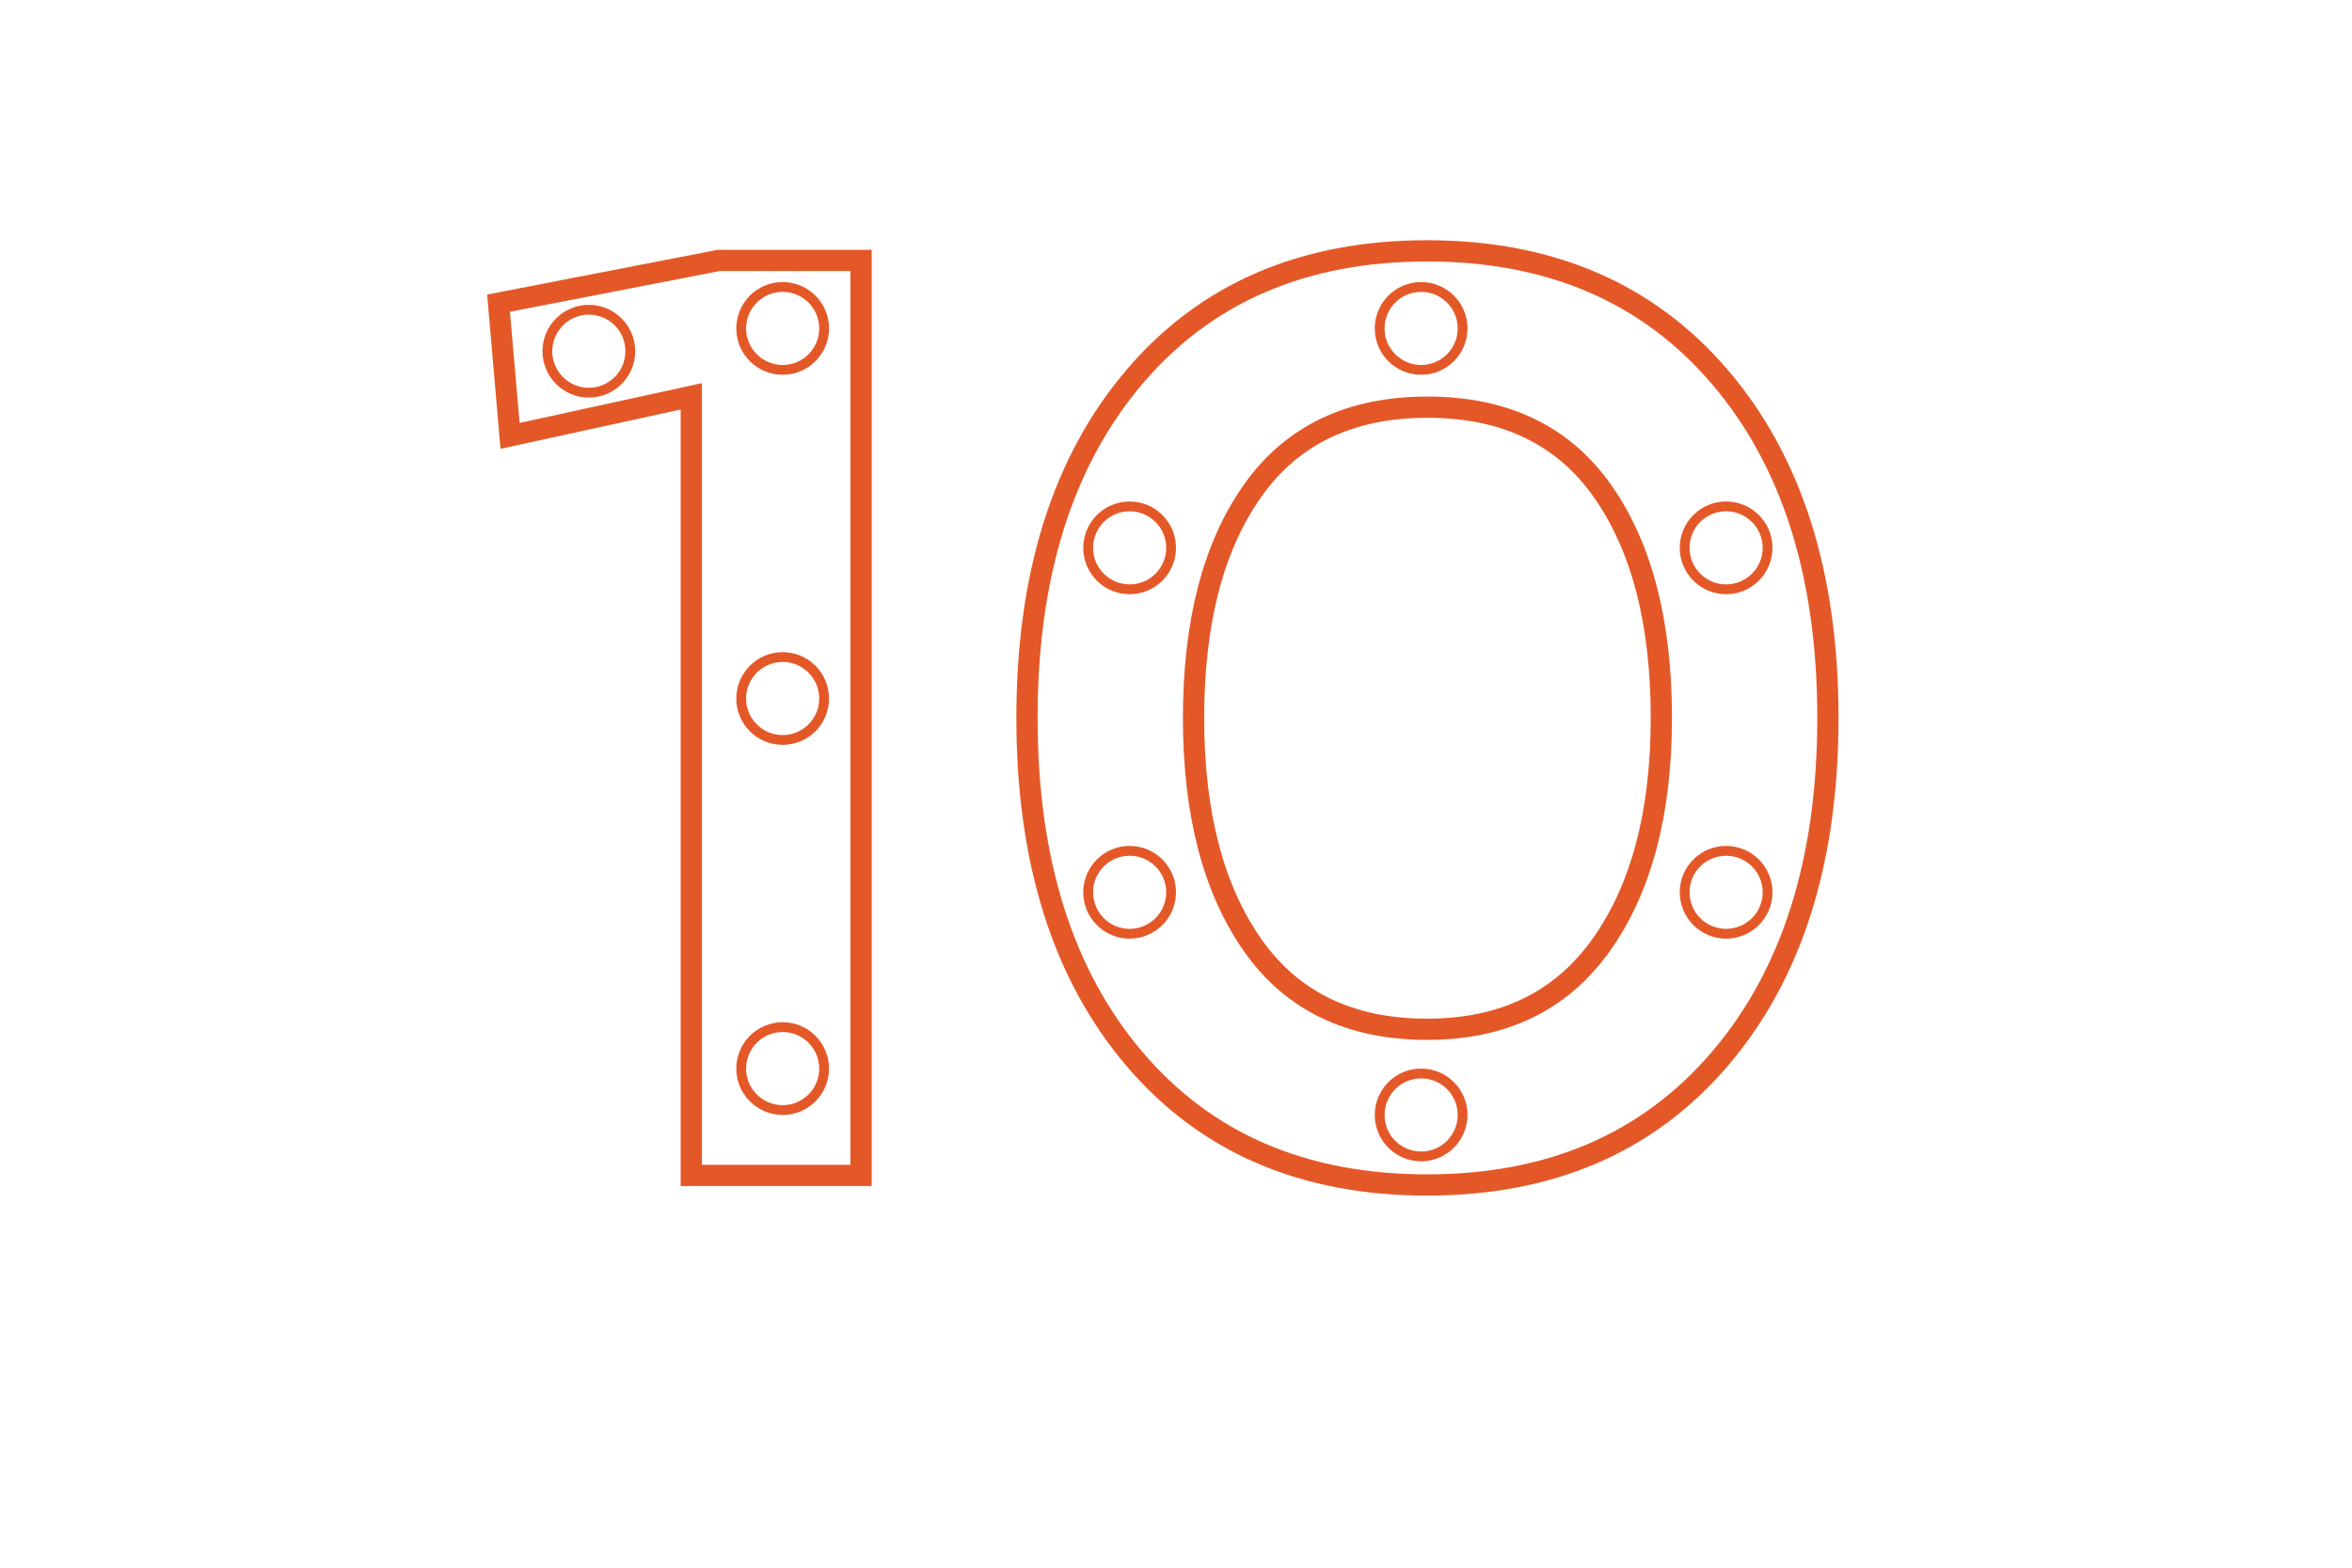
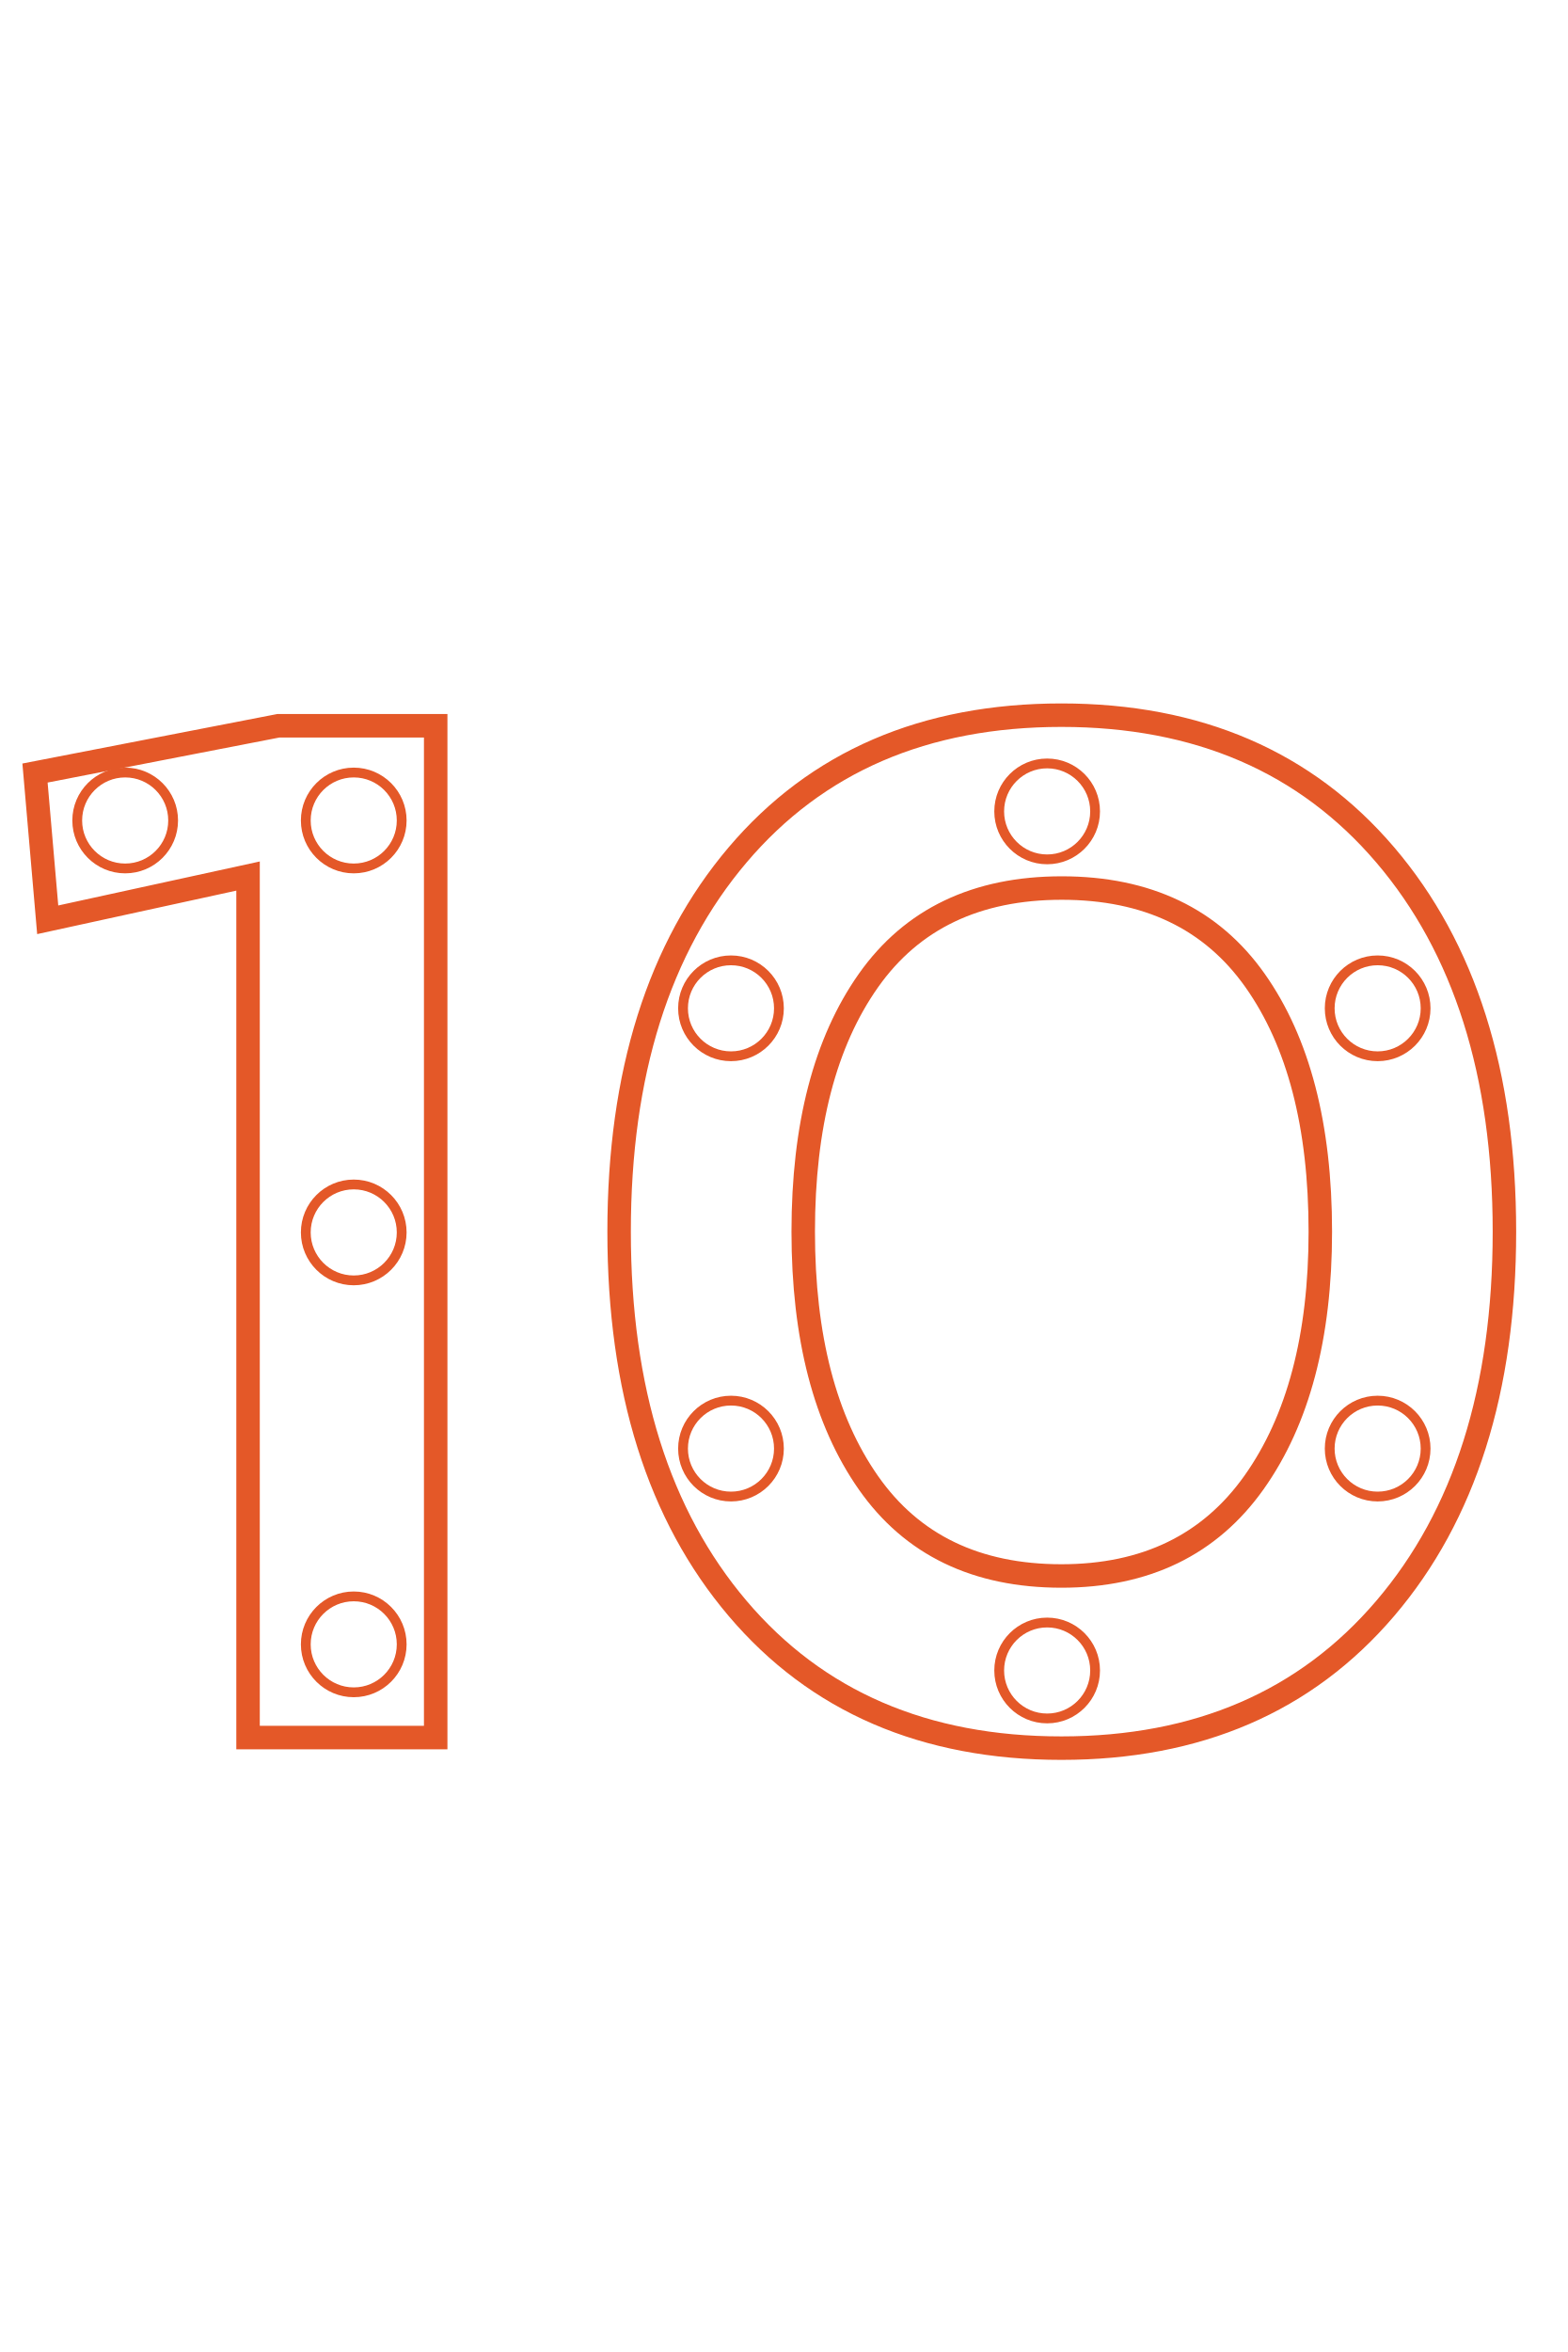
- <svg xmlns="http://www.w3.org/2000/svg" width="2400" zoomAndPan="magnify" viewBox="0 0 1800 1200" height="1600" preserveAspectRatio="xMidYMid meet" version="1.0">
+ <svg xmlns="http://www.w3.org/2000/svg" width="800" zoomAndPan="magnify" viewBox="0 0 600 900" height="1200" preserveAspectRatio="xMidYMid meet" version="1.0">
  <defs>
-     <clipPath id="af4531c1a8">
-       <path d="M 1052.113 215.902 L 1123.082 215.902 L 1123.082 286.871 L 1052.113 286.871 Z M 1052.113 215.902 " clip-rule="nonzero" />
+     <clipPath id="1fb1eae4fb">
+       <path d="M 27.684 293.734 L 68.137 293.734 L 68.137 334.188 L 27.684 334.188 Z M 27.684 293.734 " clip-rule="nonzero" />
    </clipPath>
-     <clipPath id="efb58e4229">
-       <path d="M 1087.598 215.902 C 1068 215.902 1052.113 231.789 1052.113 251.387 C 1052.113 270.984 1068 286.871 1087.598 286.871 C 1107.195 286.871 1123.082 270.984 1123.082 251.387 C 1123.082 231.789 1107.195 215.902 1087.598 215.902 Z M 1087.598 215.902 " clip-rule="nonzero" />
+     <clipPath id="277465b69e">
+       <path d="M 47.91 293.734 C 36.742 293.734 27.684 302.793 27.684 313.961 C 27.684 325.133 36.742 334.188 47.91 334.188 C 59.082 334.188 68.137 325.133 68.137 313.961 C 68.137 302.793 59.082 293.734 47.91 293.734 Z M 47.91 293.734 " clip-rule="nonzero" />
    </clipPath>
-     <clipPath id="12601b368d">
-       <path d="M 1052.113 817.961 L 1123.082 817.961 L 1123.082 888.93 L 1052.113 888.93 Z M 1052.113 817.961 " clip-rule="nonzero" />
+     <clipPath id="40e60f2a35">
+       <path d="M 115.16 293.734 L 155.613 293.734 L 155.613 334.188 L 115.16 334.188 Z M 115.16 293.734 " clip-rule="nonzero" />
    </clipPath>
-     <clipPath id="ac931dfe7f">
-       <path d="M 1087.598 817.961 C 1068 817.961 1052.113 833.848 1052.113 853.445 C 1052.113 873.043 1068 888.93 1087.598 888.93 C 1107.195 888.93 1123.082 873.043 1123.082 853.445 C 1123.082 833.848 1107.195 817.961 1087.598 817.961 Z M 1087.598 817.961 " clip-rule="nonzero" />
+     <clipPath id="a1522f90c8">
+       <path d="M 135.387 293.734 C 124.219 293.734 115.16 302.793 115.16 313.961 C 115.16 325.133 124.219 334.188 135.387 334.188 C 146.559 334.188 155.613 325.133 155.613 313.961 C 155.613 302.793 146.559 293.734 135.387 293.734 Z M 135.387 293.734 " clip-rule="nonzero" />
    </clipPath>
-     <clipPath id="d240cb6f6d">
-       <path d="M 415.156 233.355 L 486.125 233.355 L 486.125 304.324 L 415.156 304.324 Z M 415.156 233.355 " clip-rule="nonzero" />
+     <clipPath id="9a0a6593a3">
+       <path d="M 115.16 608.988 L 155.613 608.988 L 155.613 649.441 L 115.16 649.441 Z M 115.16 608.988 " clip-rule="nonzero" />
    </clipPath>
-     <clipPath id="e3ee1f0742">
-       <path d="M 450.641 233.355 C 431.043 233.355 415.156 249.242 415.156 268.84 C 415.156 288.438 431.043 304.324 450.641 304.324 C 470.234 304.324 486.125 288.438 486.125 268.84 C 486.125 249.242 470.234 233.355 450.641 233.355 Z M 450.641 233.355 " clip-rule="nonzero" />
+     <clipPath id="c13b82bdb7">
+       <path d="M 135.387 608.988 C 124.219 608.988 115.16 618.043 115.16 629.215 C 115.16 640.387 124.219 649.441 135.387 649.441 C 146.559 649.441 155.613 640.387 155.613 629.215 C 155.613 618.043 146.559 608.988 135.387 608.988 Z M 135.387 608.988 " clip-rule="nonzero" />
    </clipPath>
-     <clipPath id="4eb555a834">
-       <path d="M 563.488 215.902 L 634.457 215.902 L 634.457 286.871 L 563.488 286.871 Z M 563.488 215.902 " clip-rule="nonzero" />
+     <clipPath id="c8ff58df86">
+       <path d="M 115.16 451.363 L 155.613 451.363 L 155.613 491.816 L 115.16 491.816 Z M 115.16 451.363 " clip-rule="nonzero" />
    </clipPath>
-     <clipPath id="4f91f9c177">
-       <path d="M 598.973 215.902 C 579.375 215.902 563.488 231.789 563.488 251.387 C 563.488 270.984 579.375 286.871 598.973 286.871 C 618.57 286.871 634.457 270.984 634.457 251.387 C 634.457 231.789 618.57 215.902 598.973 215.902 Z M 598.973 215.902 " clip-rule="nonzero" />
+     <clipPath id="3182de72a2">
+       <path d="M 135.387 451.363 C 124.219 451.363 115.16 460.418 115.16 471.59 C 115.16 482.758 124.219 491.816 135.387 491.816 C 146.559 491.816 155.613 482.758 155.613 471.59 C 155.613 460.418 146.559 451.363 135.387 451.363 Z M 135.387 451.363 " clip-rule="nonzero" />
    </clipPath>
-     <clipPath id="e7c3c975d8">
-       <path d="M 563.488 782.477 L 634.457 782.477 L 634.457 853.445 L 563.488 853.445 Z M 563.488 782.477 " clip-rule="nonzero" />
+     <clipPath id="8ca186900a">
+       <path d="M 380.547 290.258 L 421 290.258 L 421 330.711 L 380.547 330.711 Z M 380.547 290.258 " clip-rule="nonzero" />
    </clipPath>
-     <clipPath id="4d8f160294">
-       <path d="M 598.973 782.477 C 579.375 782.477 563.488 798.363 563.488 817.961 C 563.488 837.559 579.375 853.445 598.973 853.445 C 618.57 853.445 634.457 837.559 634.457 817.961 C 634.457 798.363 618.57 782.477 598.973 782.477 Z M 598.973 782.477 " clip-rule="nonzero" />
+     <clipPath id="b63d4bb3ef">
+       <path d="M 400.773 290.258 C 389.602 290.258 380.547 299.312 380.547 310.484 C 380.547 321.656 389.602 330.711 400.773 330.711 C 411.945 330.711 421 321.656 421 310.484 C 421 299.312 411.945 290.258 400.773 290.258 Z M 400.773 290.258 " clip-rule="nonzero" />
    </clipPath>
-     <clipPath id="28d66de522">
-       <path d="M 563.488 499.191 L 634.457 499.191 L 634.457 570.16 L 563.488 570.16 Z M 563.488 499.191 " clip-rule="nonzero" />
+     <clipPath id="3fe70e40d7">
+       <path d="M 380.547 618.988 L 421 618.988 L 421 659.441 L 380.547 659.441 Z M 380.547 618.988 " clip-rule="nonzero" />
    </clipPath>
-     <clipPath id="2af8ccfdd9">
-       <path d="M 598.973 499.191 C 579.375 499.191 563.488 515.078 563.488 534.676 C 563.488 554.273 579.375 570.16 598.973 570.16 C 618.57 570.16 634.457 554.273 634.457 534.676 C 634.457 515.078 618.57 499.191 598.973 499.191 Z M 598.973 499.191 " clip-rule="nonzero" />
+     <clipPath id="522b4d2c35">
+       <path d="M 400.773 618.988 C 389.602 618.988 380.547 628.047 380.547 639.215 C 380.547 650.387 389.602 659.441 400.773 659.441 C 411.945 659.441 421 650.387 421 639.215 C 421 628.047 411.945 618.988 400.773 618.988 Z M 400.773 618.988 " clip-rule="nonzero" />
    </clipPath>
-     <clipPath id="42295f38ea">
-       <path d="M 829.031 647.523 L 900 647.523 L 900 718.492 L 829.031 718.492 Z M 829.031 647.523 " clip-rule="nonzero" />
+     <clipPath id="a01d00a4a5">
+       <path d="M 259.543 534.078 L 299.996 534.078 L 299.996 574.531 L 259.543 574.531 Z M 259.543 534.078 " clip-rule="nonzero" />
    </clipPath>
-     <clipPath id="ee10abe793">
-       <path d="M 864.516 647.523 C 844.918 647.523 829.031 663.41 829.031 683.008 C 829.031 702.605 844.918 718.492 864.516 718.492 C 884.113 718.492 900 702.605 900 683.008 C 900 663.41 884.113 647.523 864.516 647.523 Z M 864.516 647.523 " clip-rule="nonzero" />
+     <clipPath id="98e448532b">
+       <path d="M 279.77 534.078 C 268.598 534.078 259.543 543.133 259.543 554.305 C 259.543 565.477 268.598 574.531 279.77 574.531 C 290.941 574.531 299.996 565.477 299.996 554.305 C 299.996 543.133 290.941 534.078 279.77 534.078 Z M 279.77 534.078 " clip-rule="nonzero" />
    </clipPath>
-     <clipPath id="c527e13374">
-       <path d="M 1285.52 383.867 L 1356.488 383.867 L 1356.488 454.836 L 1285.52 454.836 Z M 1285.52 383.867 " clip-rule="nonzero" />
+     <clipPath id="cbfc0fbfed">
+       <path d="M 507.043 365.605 L 547.496 365.605 L 547.496 406.059 L 507.043 406.059 Z M 507.043 365.605 " clip-rule="nonzero" />
    </clipPath>
-     <clipPath id="91ff6bb5bd">
-       <path d="M 1321.004 383.867 C 1301.406 383.867 1285.52 399.754 1285.52 419.352 C 1285.52 438.949 1301.406 454.836 1321.004 454.836 C 1340.602 454.836 1356.488 438.949 1356.488 419.352 C 1356.488 399.754 1340.602 383.867 1321.004 383.867 Z M 1321.004 383.867 " clip-rule="nonzero" />
+     <clipPath id="9363687c78">
+       <path d="M 527.27 365.605 C 516.098 365.605 507.043 374.66 507.043 385.832 C 507.043 397 516.098 406.059 527.27 406.059 C 538.441 406.059 547.496 397 547.496 385.832 C 547.496 374.66 538.441 365.605 527.27 365.605 Z M 527.27 365.605 " clip-rule="nonzero" />
    </clipPath>
-     <clipPath id="cc8ff9dc80">
-       <path d="M 829.031 383.867 L 900 383.867 L 900 454.836 L 829.031 454.836 Z M 829.031 383.867 " clip-rule="nonzero" />
+     <clipPath id="869c690a18">
+       <path d="M 259.543 365.605 L 299.996 365.605 L 299.996 406.059 L 259.543 406.059 Z M 259.543 365.605 " clip-rule="nonzero" />
    </clipPath>
-     <clipPath id="6d3d6f1737">
-       <path d="M 864.516 383.867 C 844.918 383.867 829.031 399.754 829.031 419.352 C 829.031 438.949 844.918 454.836 864.516 454.836 C 884.113 454.836 900 438.949 900 419.352 C 900 399.754 884.113 383.867 864.516 383.867 Z M 864.516 383.867 " clip-rule="nonzero" />
+     <clipPath id="4d71c4cc08">
+       <path d="M 279.77 365.605 C 268.598 365.605 259.543 374.66 259.543 385.832 C 259.543 397 268.598 406.059 279.77 406.059 C 290.941 406.059 299.996 397 299.996 385.832 C 299.996 374.66 290.941 365.605 279.77 365.605 Z M 279.77 365.605 " clip-rule="nonzero" />
    </clipPath>
-     <clipPath id="493c9e5e24">
-       <path d="M 1285.52 647.523 L 1356.488 647.523 L 1356.488 718.492 L 1285.52 718.492 Z M 1285.52 647.523 " clip-rule="nonzero" />
+     <clipPath id="1da9dcba8f">
+       <path d="M 507.043 534.078 L 547.496 534.078 L 547.496 574.531 L 507.043 574.531 Z M 507.043 534.078 " clip-rule="nonzero" />
    </clipPath>
-     <clipPath id="13b5e05f2e">
-       <path d="M 1321.004 647.523 C 1301.406 647.523 1285.52 663.41 1285.52 683.008 C 1285.52 702.605 1301.406 718.492 1321.004 718.492 C 1340.602 718.492 1356.488 702.605 1356.488 683.008 C 1356.488 663.41 1340.602 647.523 1321.004 647.523 Z M 1321.004 647.523 " clip-rule="nonzero" />
+     <clipPath id="10f03b8429">
+       <path d="M 527.27 534.078 C 516.098 534.078 507.043 543.133 507.043 554.305 C 507.043 565.477 516.098 574.531 527.27 574.531 C 538.441 574.531 547.496 565.477 547.496 554.305 C 547.496 543.133 538.441 534.078 527.27 534.078 Z M 527.27 534.078 " clip-rule="nonzero" />
    </clipPath>
  </defs>
-   <path stroke-linecap="butt" transform="matrix(0.75, 0, 0, 0.75, 347.8477, -100.0268)" fill="none" stroke-linejoin="miter" d="M 269.604 399.156 L 414.823 399.156 L 414.823 1332.999 L 241.599 1332.999 L 241.599 537.864 L 56.656 578.239 L 44.932 442.786 Z M 992.453 1342.77 C 866.115 1342.77 766.479 1299.786 693.547 1213.828 C 620.609 1127.869 584.141 1011.953 584.141 866.077 C 584.141 720.208 620.609 604.291 693.547 518.327 C 766.479 432.369 866.115 389.39 992.453 389.39 C 1118.354 389.39 1217.99 432.369 1291.359 518.327 C 1364.729 604.291 1401.417 720.208 1401.417 866.077 C 1401.417 1011.953 1364.729 1127.869 1291.359 1213.828 C 1217.99 1299.786 1118.354 1342.77 992.453 1342.77 Z M 992.453 1183.869 C 1070.167 1183.869 1129.427 1155.109 1170.234 1097.588 C 1211.042 1040.062 1231.448 962.89 1231.448 866.077 C 1231.448 768.395 1211.37 691.119 1171.214 634.244 C 1131.052 577.374 1071.573 548.937 992.776 548.937 C 913.979 548.937 854.505 577.374 814.344 634.244 C 774.188 691.119 754.109 768.395 754.109 866.077 C 754.109 963.327 774.188 1040.604 814.344 1097.911 C 854.505 1155.218 913.875 1183.869 992.453 1183.869 Z M 992.453 1183.869 " stroke="#e45828" stroke-width="21.672" stroke-opacity="1" stroke-miterlimit="4" />
-   <g clip-path="url(#af4531c1a8)">
-     <g clip-path="url(#efb58e4229)">
-       <path stroke-linecap="butt" transform="matrix(0.75, 0, 0, 0.75, 1052.113, 215.9039)" fill="none" stroke-linejoin="miter" d="M 47.313 -0.002 C 21.183 -0.002 0.001 21.18 0.001 47.31 C 0.001 73.441 21.183 94.623 47.313 94.623 C 73.444 94.623 94.626 73.441 94.626 47.31 C 94.626 21.18 73.444 -0.002 47.313 -0.002 Z M 47.313 -0.002 " stroke="#e45828" stroke-width="20" stroke-opacity="1" stroke-miterlimit="4" />
+   <path stroke-linecap="butt" transform="matrix(0.414594, 0, 0, 0.414594, -28.03823, 112.227)" fill="none" stroke-linejoin="miter" d="M 324.619 399.156 L 469.838 399.156 L 469.838 1333.004 L 296.617 1333.004 L 296.617 537.865 L 111.675 578.238 L 99.945 442.789 Z M 1047.464 1342.765 C 921.136 1342.765 821.5 1299.792 748.565 1213.827 C 675.621 1127.872 639.158 1011.954 639.158 866.076 C 639.158 720.206 675.621 604.289 748.565 518.333 C 821.5 432.368 921.136 389.386 1047.464 389.386 C 1173.369 389.386 1273.005 432.368 1346.373 518.333 C 1419.75 604.289 1456.43 720.206 1456.43 866.076 C 1456.43 1011.954 1419.75 1127.872 1346.373 1213.827 C 1273.005 1299.792 1173.369 1342.765 1047.464 1342.765 Z M 1047.464 1183.875 C 1125.176 1183.875 1184.439 1155.11 1225.255 1097.59 C 1266.061 1040.06 1286.469 962.895 1286.469 866.076 C 1286.469 768.399 1266.381 691.121 1226.225 634.241 C 1186.069 577.371 1126.589 548.936 1047.794 548.936 C 968.999 548.936 909.519 577.371 869.363 634.241 C 829.207 691.121 809.119 768.399 809.119 866.076 C 809.119 963.328 829.207 1040.606 869.363 1097.91 C 909.519 1155.214 968.886 1183.875 1047.464 1183.875 Z M 1047.464 1183.875 " stroke="#e45828" stroke-width="21.672" stroke-opacity="1" stroke-miterlimit="4" />
+   <g clip-path="url(#1fb1eae4fb)">
+     <g clip-path="url(#277465b69e)">
+       <path stroke-linecap="butt" transform="matrix(0.75, 0, 0, 0.75, 27.68495, 293.7353)" fill="none" stroke-linejoin="miter" d="M 26.967 -0.001 C 12.076 -0.001 -0.002 12.077 -0.002 26.968 C -0.002 41.863 12.076 53.936 26.967 53.936 C 41.863 53.936 53.936 41.863 53.936 26.968 C 53.936 12.077 41.863 -0.001 26.967 -0.001 Z M 26.967 -0.001 " stroke="#e45828" stroke-width="10" stroke-opacity="1" stroke-miterlimit="4" />
    </g>
  </g>
-   <g clip-path="url(#12601b368d)">
-     <g clip-path="url(#ac931dfe7f)">
-       <path stroke-linecap="butt" transform="matrix(0.75, 0, 0, 0.75, 1052.113, 817.9602)" fill="none" stroke-linejoin="miter" d="M 47.313 0.001 C 21.183 0.001 0.001 21.183 0.001 47.313 C 0.001 73.444 21.183 94.626 47.313 94.626 C 73.444 94.626 94.626 73.444 94.626 47.313 C 94.626 21.183 73.444 0.001 47.313 0.001 Z M 47.313 0.001 " stroke="#e45828" stroke-width="20" stroke-opacity="1" stroke-miterlimit="4" />
+   <g clip-path="url(#40e60f2a35)">
+     <g clip-path="url(#a1522f90c8)">
+       <path stroke-linecap="butt" transform="matrix(0.75, 0, 0, 0.75, 115.1614, 293.7353)" fill="none" stroke-linejoin="miter" d="M 26.967 -0.001 C 12.076 -0.001 -0.002 12.077 -0.002 26.968 C -0.002 41.863 12.076 53.936 26.967 53.936 C 41.863 53.936 53.936 41.863 53.936 26.968 C 53.936 12.077 41.863 -0.001 26.967 -0.001 Z M 26.967 -0.001 " stroke="#e45828" stroke-width="10" stroke-opacity="1" stroke-miterlimit="4" />
    </g>
  </g>
-   <g clip-path="url(#d240cb6f6d)">
-     <g clip-path="url(#e3ee1f0742)">
-       <path stroke-linecap="butt" transform="matrix(0.75, 0, 0, 0.75, 415.1545, 233.3547)" fill="none" stroke-linejoin="miter" d="M 47.315 0.001 C 21.185 0.001 0.002 21.183 0.002 47.313 C 0.002 73.444 21.185 94.626 47.315 94.626 C 73.44 94.626 94.627 73.444 94.627 47.313 C 94.627 21.183 73.44 0.001 47.315 0.001 Z M 47.315 0.001 " stroke="#e45828" stroke-width="20" stroke-opacity="1" stroke-miterlimit="4" />
+   <g clip-path="url(#9a0a6593a3)">
+     <g clip-path="url(#c13b82bdb7)">
+       <path stroke-linecap="butt" transform="matrix(0.75, 0, 0, 0.75, 115.1614, 608.9889)" fill="none" stroke-linejoin="miter" d="M 26.967 -0.001 C 12.076 -0.001 -0.002 12.072 -0.002 26.968 C -0.002 41.864 12.076 53.937 26.967 53.937 C 41.863 53.937 53.936 41.864 53.936 26.968 C 53.936 12.072 41.863 -0.001 26.967 -0.001 Z M 26.967 -0.001 " stroke="#e45828" stroke-width="10" stroke-opacity="1" stroke-miterlimit="4" />
    </g>
  </g>
-   <g clip-path="url(#4eb555a834)">
-     <g clip-path="url(#4f91f9c177)">
-       <path stroke-linecap="butt" transform="matrix(0.75, 0, 0, 0.75, 563.4872, 215.9039)" fill="none" stroke-linejoin="miter" d="M 47.314 -0.002 C 21.184 -0.002 0.001 21.18 0.001 47.31 C 0.001 73.441 21.184 94.623 47.314 94.623 C 73.444 94.623 94.626 73.441 94.626 47.31 C 94.626 21.18 73.444 -0.002 47.314 -0.002 Z M 47.314 -0.002 " stroke="#e45828" stroke-width="20" stroke-opacity="1" stroke-miterlimit="4" />
+   <g clip-path="url(#c8ff58df86)">
+     <g clip-path="url(#3182de72a2)">
+       <path stroke-linecap="butt" transform="matrix(0.75, 0, 0, 0.75, 115.1614, 451.3621)" fill="none" stroke-linejoin="miter" d="M 26.967 0.002 C 12.076 0.002 -0.002 12.075 -0.002 26.97 C -0.002 41.861 12.076 53.939 26.967 53.939 C 41.863 53.939 53.936 41.861 53.936 26.97 C 53.936 12.075 41.863 0.002 26.967 0.002 Z M 26.967 0.002 " stroke="#e45828" stroke-width="10" stroke-opacity="1" stroke-miterlimit="4" />
    </g>
  </g>
-   <g clip-path="url(#e7c3c975d8)">
-     <g clip-path="url(#4d8f160294)">
-       <path stroke-linecap="butt" transform="matrix(0.75, 0, 0, 0.75, 563.4872, 782.4754)" fill="none" stroke-linejoin="miter" d="M 47.314 0.002 C 21.184 0.002 0.001 21.184 0.001 47.314 C 0.001 73.444 21.184 94.627 47.314 94.627 C 73.444 94.627 94.626 73.444 94.626 47.314 C 94.626 21.184 73.444 0.002 47.314 0.002 Z M 47.314 0.002 " stroke="#e45828" stroke-width="20" stroke-opacity="1" stroke-miterlimit="4" />
+   <g clip-path="url(#8ca186900a)">
+     <g clip-path="url(#b63d4bb3ef)">
+       <path stroke-linecap="butt" transform="matrix(0.75, 0, 0, 0.75, 380.5467, 290.2577)" fill="none" stroke-linejoin="miter" d="M 26.969 0 C 12.073 0 0 12.073 0 26.969 C 0 41.865 12.073 53.938 26.969 53.938 C 41.865 53.938 53.938 41.865 53.938 26.969 C 53.938 12.073 41.865 0 26.969 0 Z M 26.969 0 " stroke="#e45828" stroke-width="10" stroke-opacity="1" stroke-miterlimit="4" />
    </g>
  </g>
-   <g clip-path="url(#28d66de522)">
-     <g clip-path="url(#2af8ccfdd9)">
-       <path stroke-linecap="butt" transform="matrix(0.75, 0, 0, 0.75, 563.4872, 499.1897)" fill="none" stroke-linejoin="miter" d="M 47.314 0.002 C 21.184 0.002 0.001 21.185 0.001 47.315 C 0.001 73.445 21.184 94.627 47.314 94.627 C 73.444 94.627 94.626 73.445 94.626 47.315 C 94.626 21.185 73.444 0.002 47.314 0.002 Z M 47.314 0.002 " stroke="#e45828" stroke-width="20" stroke-opacity="1" stroke-miterlimit="4" />
+   <g clip-path="url(#3fe70e40d7)">
+     <g clip-path="url(#522b4d2c35)">
+       <path stroke-linecap="butt" transform="matrix(0.75, 0, 0, 0.75, 380.5467, 618.9893)" fill="none" stroke-linejoin="miter" d="M 26.969 -0.001 C 12.073 -0.001 0 12.077 0 26.967 C 0 41.863 12.073 53.936 26.969 53.936 C 41.865 53.936 53.938 41.863 53.938 26.967 C 53.938 12.077 41.865 -0.001 26.969 -0.001 Z M 26.969 -0.001 " stroke="#e45828" stroke-width="10" stroke-opacity="1" stroke-miterlimit="4" />
    </g>
  </g>
-   <g clip-path="url(#42295f38ea)">
-     <g clip-path="url(#ee10abe793)">
-       <path stroke-linecap="butt" transform="matrix(0.75, 0, 0, 0.75, 829.0307, 647.5224)" fill="none" stroke-linejoin="miter" d="M 47.313 0.001 C 21.183 0.001 0.001 21.184 0.001 47.314 C 0.001 73.444 21.183 94.626 47.313 94.626 C 73.443 94.626 94.626 73.444 94.626 47.314 C 94.626 21.184 73.443 0.001 47.313 0.001 Z M 47.313 0.001 " stroke="#e45828" stroke-width="20" stroke-opacity="1" stroke-miterlimit="4" />
+   <g clip-path="url(#a01d00a4a5)">
+     <g clip-path="url(#98e448532b)">
+       <path stroke-linecap="butt" transform="matrix(0.75, 0, 0, 0.75, 259.543, 534.0783)" fill="none" stroke-linejoin="miter" d="M 26.969 -0 C 12.073 -0 -0 12.073 -0 26.969 C -0 41.864 12.073 53.937 26.969 53.937 C 41.865 53.937 53.937 41.864 53.937 26.969 C 53.937 12.073 41.865 -0 26.969 -0 Z M 26.969 -0 " stroke="#e45828" stroke-width="10" stroke-opacity="1" stroke-miterlimit="4" />
    </g>
  </g>
-   <g clip-path="url(#c527e13374)">
-     <g clip-path="url(#91ff6bb5bd)">
-       <path stroke-linecap="butt" transform="matrix(0.75, 0, 0, 0.75, 1285.519, 383.8688)" fill="none" stroke-linejoin="miter" d="M 47.314 -0.002 C 21.184 -0.002 0.001 21.18 0.001 47.31 C 0.001 73.441 21.184 94.623 47.314 94.623 C 73.444 94.623 94.626 73.441 94.626 47.31 C 94.626 21.18 73.444 -0.002 47.314 -0.002 Z M 47.314 -0.002 " stroke="#e45828" stroke-width="20" stroke-opacity="1" stroke-miterlimit="4" />
+   <g clip-path="url(#cbfc0fbfed)">
+     <g clip-path="url(#9363687c78)">
+       <path stroke-linecap="butt" transform="matrix(0.75, 0, 0, 0.75, 507.043, 365.604)" fill="none" stroke-linejoin="miter" d="M 26.969 0.002 C 12.073 0.002 -0 12.075 -0 26.971 C -0 41.861 12.073 53.939 26.969 53.939 C 41.865 53.939 53.937 41.861 53.937 26.971 C 53.937 12.075 41.865 0.002 26.969 0.002 Z M 26.969 0.002 " stroke="#e45828" stroke-width="10" stroke-opacity="1" stroke-miterlimit="4" />
    </g>
  </g>
-   <g clip-path="url(#cc8ff9dc80)">
-     <g clip-path="url(#6d3d6f1737)">
-       <path stroke-linecap="butt" transform="matrix(0.75, 0, 0, 0.75, 829.0307, 383.8688)" fill="none" stroke-linejoin="miter" d="M 47.313 -0.002 C 21.183 -0.002 0.001 21.18 0.001 47.31 C 0.001 73.441 21.183 94.623 47.313 94.623 C 73.443 94.623 94.626 73.441 94.626 47.31 C 94.626 21.18 73.443 -0.002 47.313 -0.002 Z M 47.313 -0.002 " stroke="#e45828" stroke-width="20" stroke-opacity="1" stroke-miterlimit="4" />
+   <g clip-path="url(#869c690a18)">
+     <g clip-path="url(#4d71c4cc08)">
+       <path stroke-linecap="butt" transform="matrix(0.75, 0, 0, 0.75, 259.543, 365.604)" fill="none" stroke-linejoin="miter" d="M 26.969 0.002 C 12.073 0.002 -0 12.075 -0 26.971 C -0 41.861 12.073 53.939 26.969 53.939 C 41.865 53.939 53.937 41.861 53.937 26.971 C 53.937 12.075 41.865 0.002 26.969 0.002 Z M 26.969 0.002 " stroke="#e45828" stroke-width="10" stroke-opacity="1" stroke-miterlimit="4" />
    </g>
  </g>
-   <g clip-path="url(#493c9e5e24)">
-     <g clip-path="url(#13b5e05f2e)">
-       <path stroke-linecap="butt" transform="matrix(0.75, 0, 0, 0.75, 1285.519, 647.5224)" fill="none" stroke-linejoin="miter" d="M 47.314 0.001 C 21.184 0.001 0.001 21.184 0.001 47.314 C 0.001 73.444 21.184 94.626 47.314 94.626 C 73.444 94.626 94.626 73.444 94.626 47.314 C 94.626 21.184 73.444 0.001 47.314 0.001 Z M 47.314 0.001 " stroke="#e45828" stroke-width="20" stroke-opacity="1" stroke-miterlimit="4" />
+   <g clip-path="url(#1da9dcba8f)">
+     <g clip-path="url(#10f03b8429)">
+       <path stroke-linecap="butt" transform="matrix(0.75, 0, 0, 0.75, 507.043, 534.0783)" fill="none" stroke-linejoin="miter" d="M 26.969 -0 C 12.073 -0 -0 12.073 -0 26.969 C -0 41.864 12.073 53.937 26.969 53.937 C 41.865 53.937 53.937 41.864 53.937 26.969 C 53.937 12.073 41.865 -0 26.969 -0 Z M 26.969 -0 " stroke="#e45828" stroke-width="10" stroke-opacity="1" stroke-miterlimit="4" />
    </g>
  </g>
</svg>
